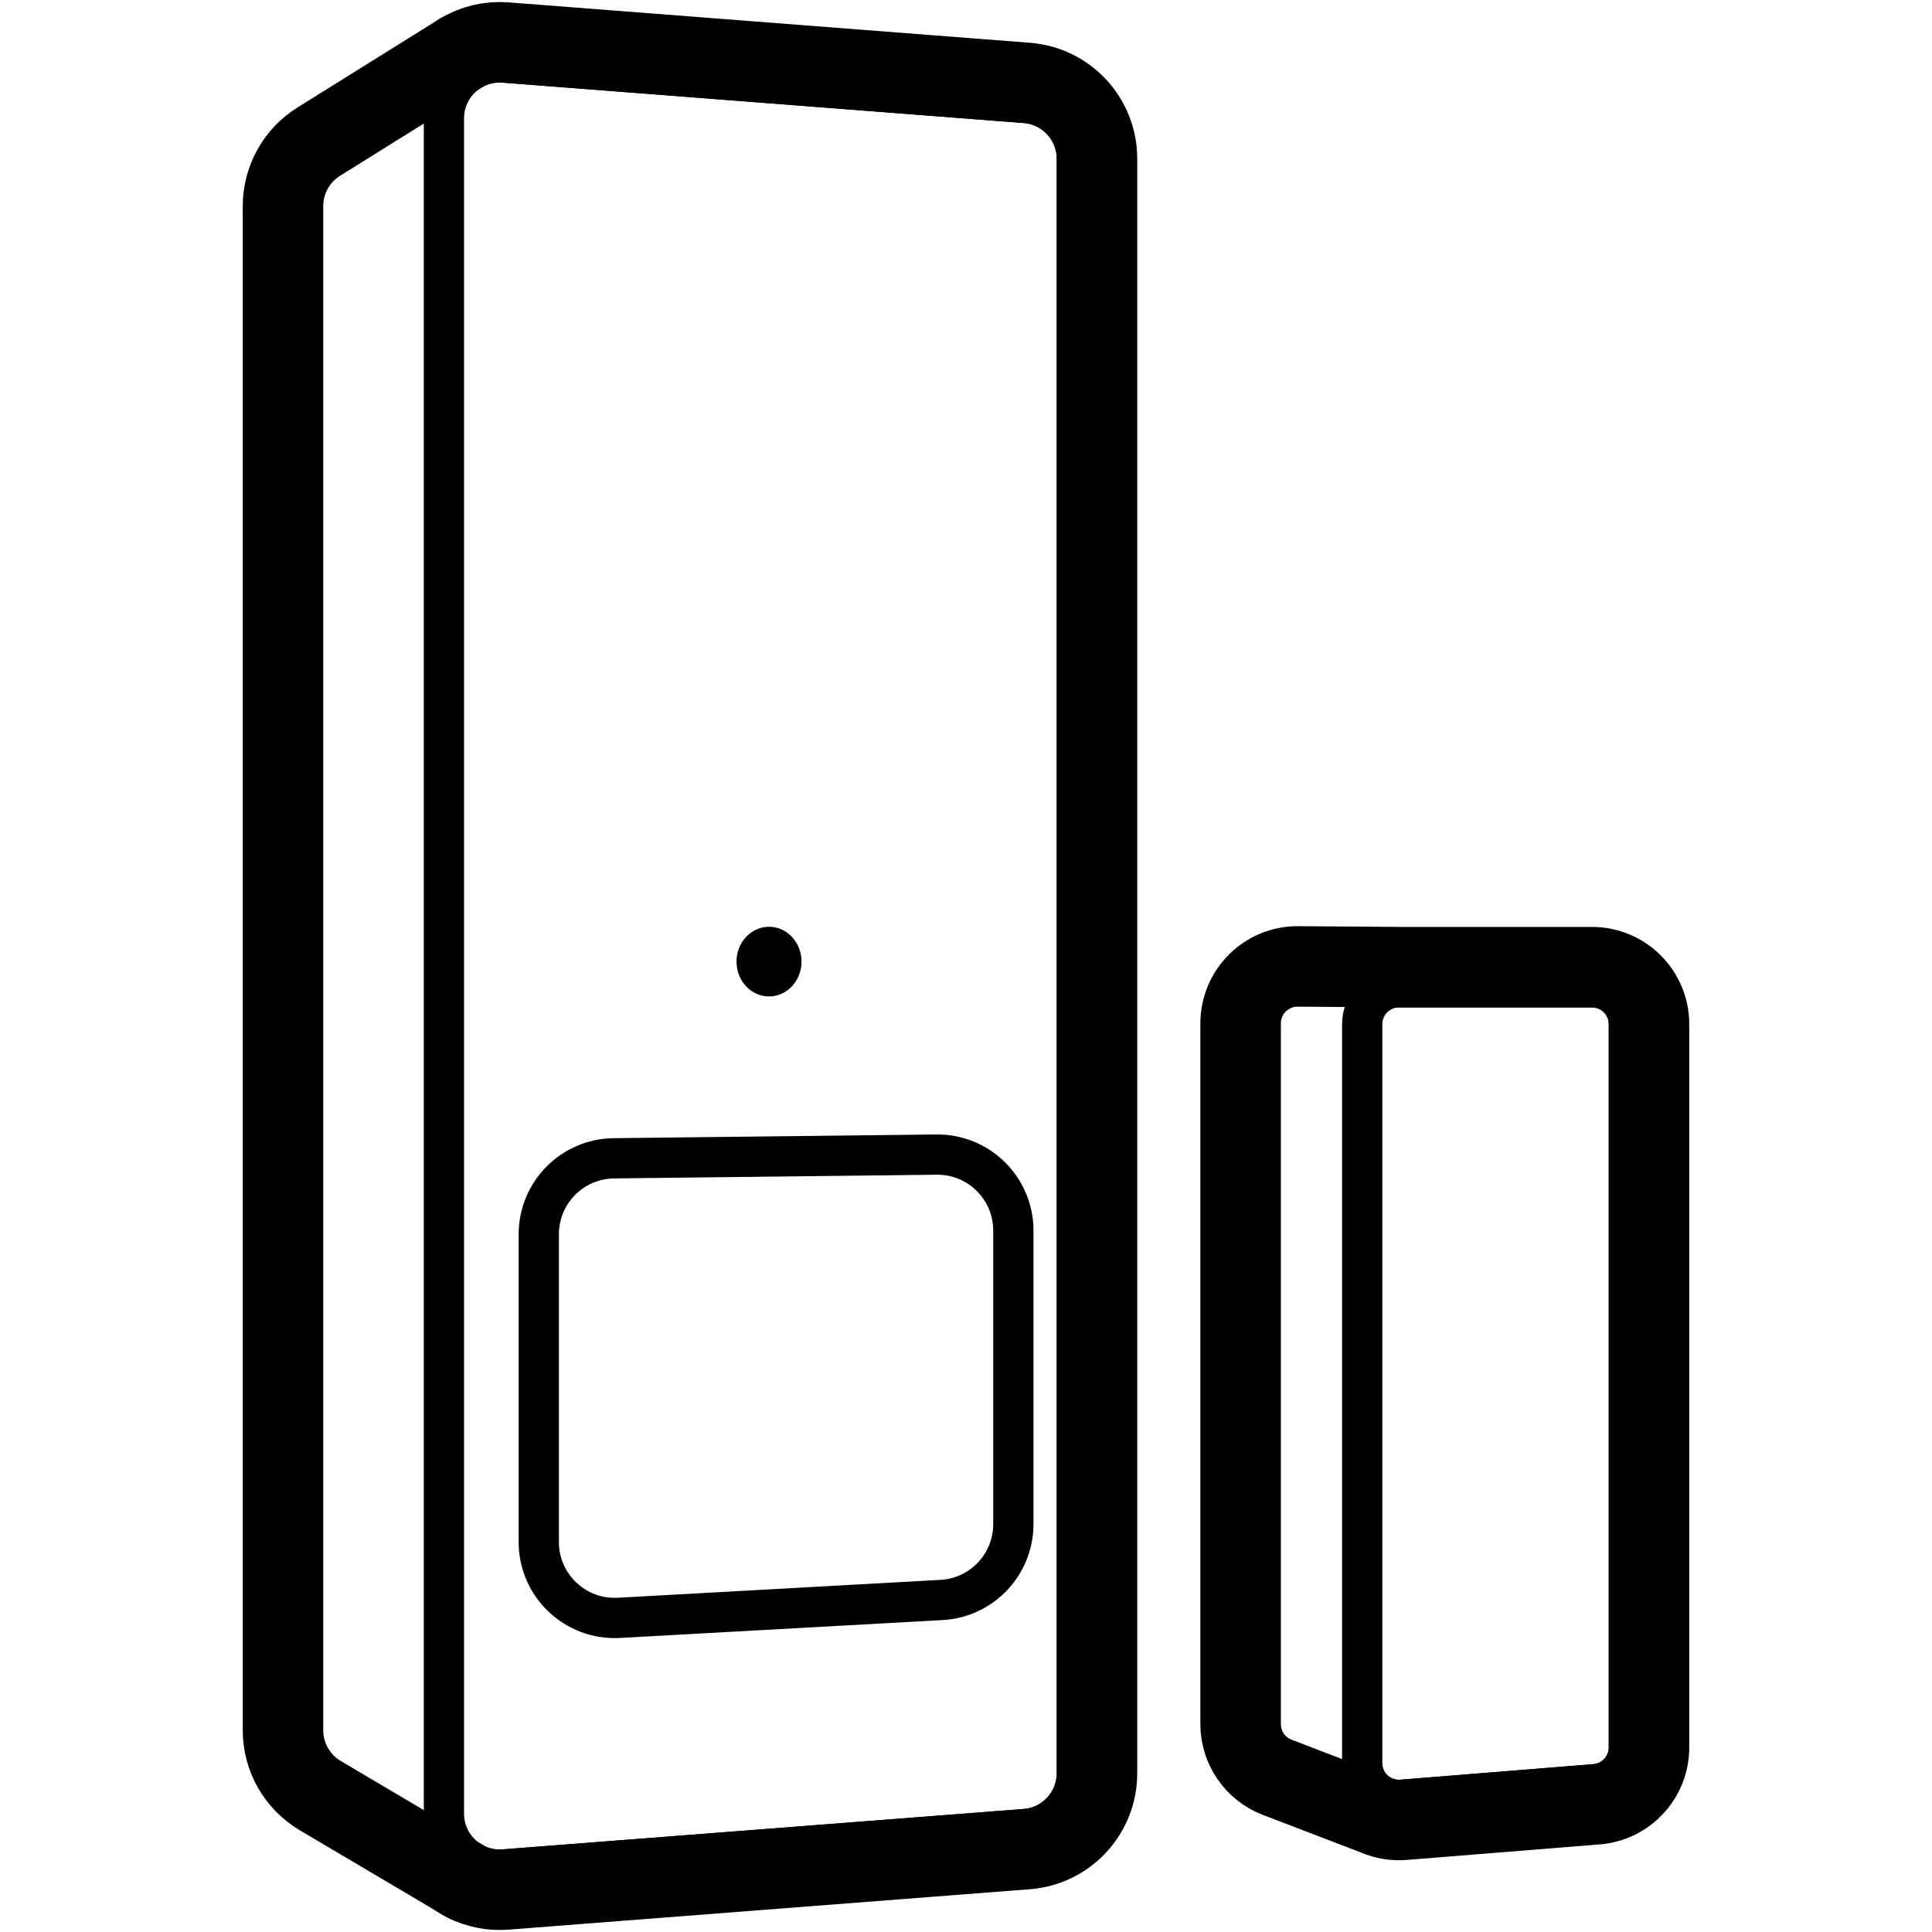
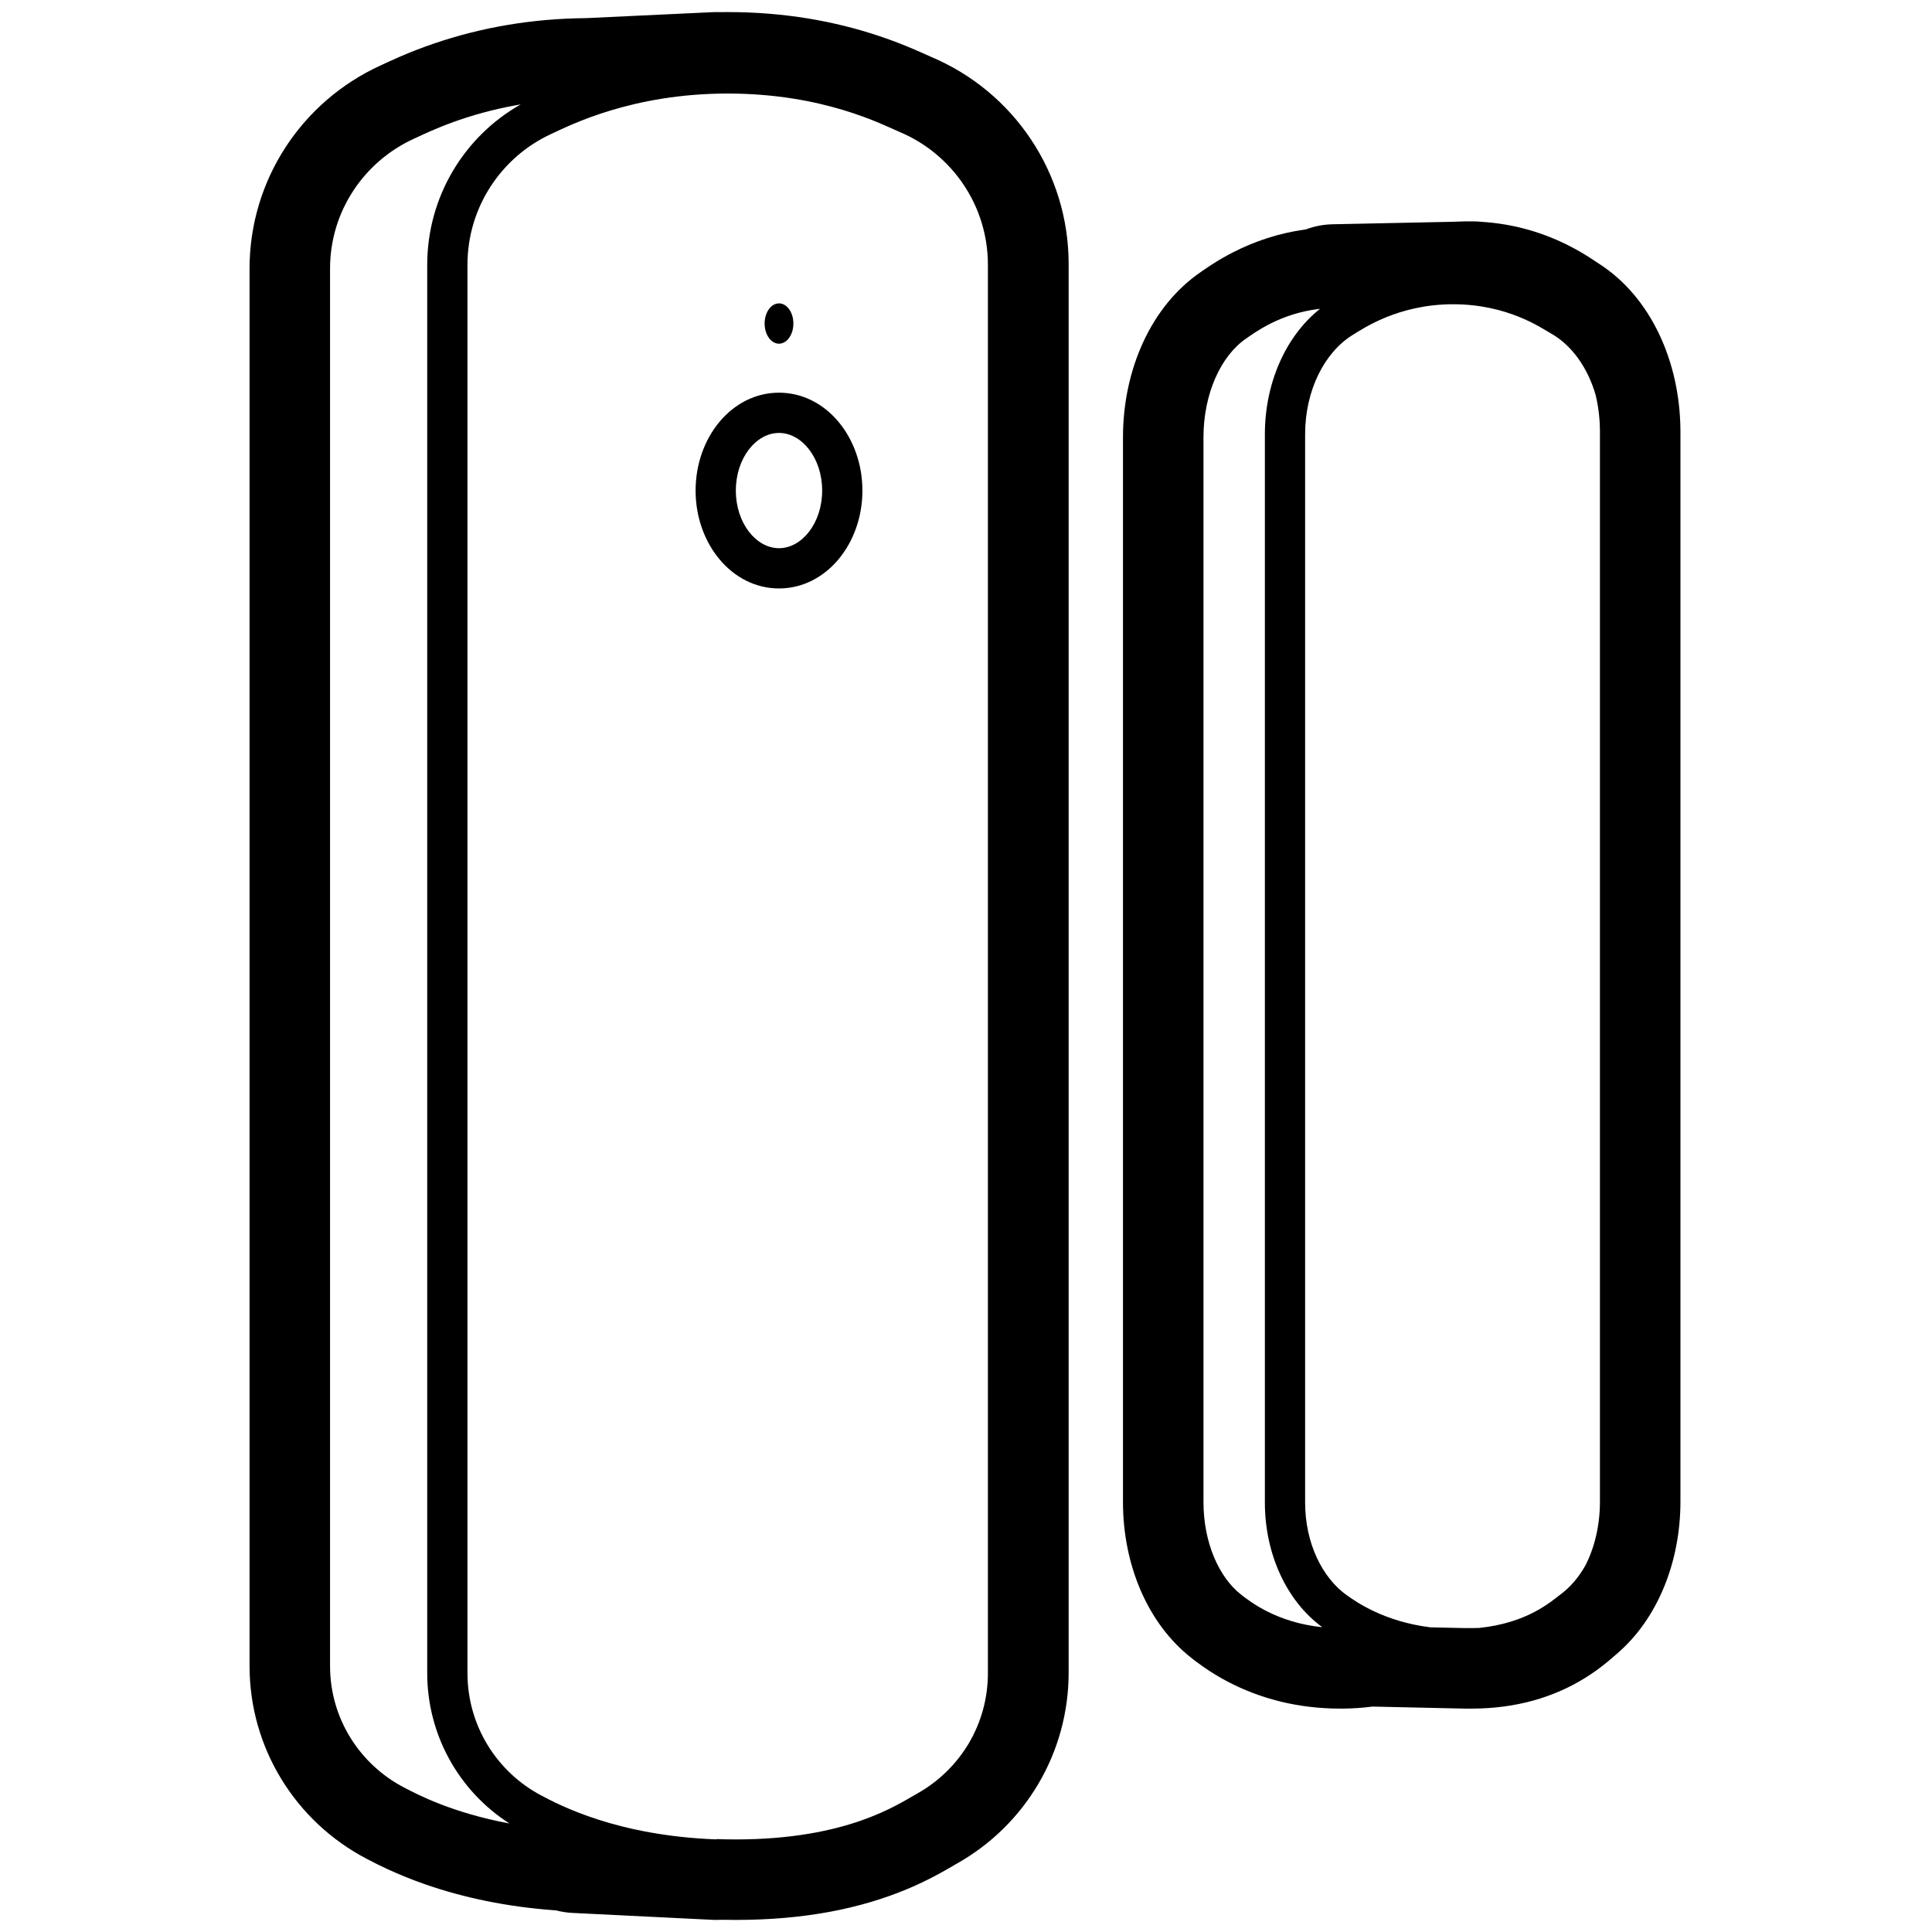
- <svg xmlns="http://www.w3.org/2000/svg" id="Layer_1" data-name="Layer 1" width="960" height="960" viewBox="0 0 960 960">
-   <defs>
-     <style>
-       .cls-1 {
-         stroke-width: 40px;
-       }
- 
-       .cls-1, .cls-2 {
-         fill: none;
-         stroke: #000;
-         stroke-linecap: round;
-         stroke-linejoin: round;
-       }
- 
-       .cls-2 {
-         stroke-width: 20px;
-       }
-     </style>
-   </defs>
-   <path class="cls-2" d="m248.276,929c-15.269,0-27.689-12.445-27.689-27.742V58.742c0-15.297,12.421-27.742,27.689-27.742.727,0,1.465.029,2.194.085l259.011,20.082c14.353,1.112,25.596,13.261,25.596,27.656v802.353c0,14.396-11.243,26.544-25.595,27.656l-259.012,20.082c-.729.057-1.468.085-2.194.085Z" />
-   <path class="cls-2" d="m467.879,795.011l-160.333,8.892c-21.631,1.2-39.829-16.017-39.829-37.682v-152.93c0-20.674,16.634-37.5,37.306-37.737l160.333-1.841c21.011-.241,38.173,16.725,38.173,37.737v145.879c0,20.031-15.649,36.572-35.65,37.682Z" />
-   <path class="cls-2" d="m229.422,26.077l-71.037,44.301c-11.052,6.893-17.769,18.997-17.769,32.023v757.361c0,13.342,7.045,25.693,18.529,32.484l72.47,42.856" />
-   <ellipse cx="382.123" cy="477.814" rx="16.156" ry="17.307" />
-   <path class="cls-2" d="m695.136,894.347c-10.072,0-18.267-8.212-18.267-18.307v-367.146c0-10.093,8.212-18.304,18.305-18.304h95.905c10.093,0,18.305,8.211,18.305,18.304v359.426c0,9.471-7.396,17.486-16.836,18.246l-95.905,7.72c-.501.041-1.009.061-1.507.061Z" />
-   <path class="cls-2" d="m684.069,902.078l-49.436-18.954c-10.945-4.197-18.171-14.706-18.171-26.429v-348.181c0-15.714,12.8-28.42,28.514-28.304l51.368.379" />
-   <g>
-     <path class="cls-1" d="m229.42,26.08l-2.08,1.3c.68-.46,1.37-.9,2.08-1.3Z" />
-     <path class="cls-1" d="m231.62,935.1c-1.71-.84-3.34-1.81-4.9-2.9l4.9,2.9Z" />
-     <path class="cls-1" d="m819.38,508.89v359.43c0,14.75-11.33,27.03-26.03,28.21l-95.91,7.72c-4.75.38-9.3-.42-13.37-2.17l-49.44-18.96c-10.94-4.19-18.17-14.7-18.17-26.43v-348.18c0-15.71,12.8-28.42,28.51-28.3l51.37.38h94.74c15.63,0,28.3,12.67,28.3,28.3Z" />
-     <path class="cls-1" d="m545.08,78.82v802.36c0,19.71-15.17,36.1-34.83,37.62l-259.01,20.08c-7.04.55-13.75-.87-19.62-3.78l-4.9-2.9-67.57-39.95c-11.49-6.8-18.53-19.15-18.53-32.49V102.4c0-13.02,6.71-25.13,17.77-32.02l68.9-42.97.05-.03,2.08-1.3c6.36-3.7,13.88-5.58,21.82-4.96l259.01,20.08c19.66,1.52,34.83,17.91,34.83,37.62Z" />
-   </g>
+ <svg xmlns="http://www.w3.org/2000/svg" height="960" viewBox="0 0 960 960" width="960">
+   <path d="m361.5 5.999c28.13 0 53.121 4.435 75.735 12.036 6.126 2.059 11.711 4.225 17.272 6.613.962.413 2.267.988 3.556 1.56l.482.214c2.157.96 4.139 1.852 4.213 1.884 41.01 17.295 68.242 57.559 68.242 102.839v700.028c0 39.738-21.534 75.742-55.535 94.834-.113.07-2.646 1.546-5.098 2.946l-.444.253c-1.032.588-2.022 1.146-2.78 1.562-5.161 2.832-10.399 5.397-16.199 7.829-23.447 9.831-51.291 15.403-85.392 15.403-2.223 0-4.432-.025-6.626-.072l-.357-.009-.455.028c-1.122.053-2.255.069-3.398.032l-.687-.028-69.526-3.43c-2.743-.135-5.411-.545-7.978-1.202l-.223-.059-1.284-.092c-23.412-1.751-44.356-6.177-63.075-12.628l-1.099-.382c-6.478-2.27-12.431-4.697-18.034-7.275-3.888-1.789-6.344-3.025-10.566-5.229-35.473-18.52-58.243-55.151-58.243-95.814v-694.383c0-43.861 25.81-83.017 65.123-100.942.401-.183 2.823-1.311 3.451-1.6 2.036-.94 3.907-1.782 5.923-2.655 5.504-2.384 11.168-4.595 17.308-6.683 22.551-7.667 47.371-12.27 74.887-12.564l.459-.004 62.967-2.967c1.151-.045 2.292-.059 3.422-.017l.1.005 1.678-.023zm.084 40.477c-47.771 0-78.574 15.891-87.648 20.067-24.583 11.313-41.653 36.184-41.653 65.047v699.767c0 26.402 14.878 49.325 36.699 60.823 8.965 4.724 37.589 19.998 87.018 21.799l-.001-.149c3.103.112 6.287.171 9.554.171 55.444 0 80.395-17.293 90.328-22.87 10.479-5.884 19.259-14.437 25.419-24.736l.266-.45c5.925-10.158 9.32-21.976 9.32-34.587v-699.767c0-29.664-18.031-55.112-43.718-65.957-8.532-3.602-37.812-19.156-85.583-19.156zm-102.856 5.404-.699.12c-26.546 4.588-44.23 13.169-51.448 16.515l-.585.27-.279.128c-24.621 11.226-41.717 35.906-41.717 64.546v694.383c0 26.199 14.901 48.946 36.755 60.355 6.616 3.454 23.923 12.593 52.38 17.878-25.118-16.094-40.852-44.018-40.852-74.718v-699.767c0-33.482 18.129-63.677 46.445-79.709zm128.354 143.244c23.396 0 41.445 22.177 41.445 48.637 0 26.46-18.049 48.637-41.445 48.637-23.396 0-41.445-22.177-41.445-48.637 0-26.46 18.049-48.637 41.445-48.637zm0 20c-11.337 0-21.445 12.42-21.445 28.637s10.108 28.637 21.445 28.637c11.337 0 21.445-12.42 21.445-28.637s-10.108-28.637-21.445-28.637zm0-64.379c3.947 0 7.147 4.485 7.147 10.017s-3.2 10.017-7.147 10.017c-3.947 0-7.147-4.485-7.147-10.017s3.2-10.017 7.147-10.017zm342.865-40.745.895.015.369-.007c1.547-.031 3.076.027 4.581.169l.631.065.085.004c15.369 1.003 29.201 5.002 41.723 11.155l.781.387c3.909 1.957 7.436 3.995 10.899 6.21 1.121.717 2.034 1.321 3.284 2.16.28.188.28.188.507.341.146.098.252.169.335.224.027.018.041.027.038.025l.671.429c25.452 16.446 39.96 48.337 40.25 82.423l.004 1.044v531.473c0 29.92-11.266 58.28-31.615 75.677l-.612.516.014-.01c.129-.104-1.226 1.073-2.621 2.257l-.482.408c-.479.405-.944.793-1.333 1.111-3.274 2.677-6.657 5.144-10.458 7.518-15.683 9.795-34.504 15.405-56.827 15.405h-1.269l-.402-.013-.501.013h-.672l-.675-.01-45.62-.999-.693.091c-4.494.558-9.118.864-13.869.918h-1.299c-21.224 0-39.908-4.961-56.012-13.399-4.155-2.177-7.957-4.494-11.518-6.944-1.389-.956-2.693-1.898-3.974-2.861-.494-.372-.968-.733-1.455-1.11-.315-.244-.348-.269-.984-.766-21.913-17.103-34.122-46.464-34.122-77.518v-529.054c0-33.674 13.966-65.349 38.732-82.23.1-.068 1.258-.874 1.656-1.149 1.201-.829 2.327-1.586 3.555-2.381 3.433-2.223 6.999-4.305 10.898-6.286 10.79-5.484 22.515-9.394 35.243-11.192l.782-.106.292-.111c3.871-1.427 8.026-2.274 12.36-2.433l.651-.019 60.375-1.254.41-.026c1.502-.08 3.011-.131 4.528-.151l1.519-.01zm-7.914 41.18c-27.164 0-44.679 12.056-49.839 15.224-13.979 8.583-23.685 27.451-23.685 49.348v530.882c0 20.03 8.46 37.421 20.868 46.144 4.586 3.224 18.22 12.926 41.375 15.836l17.671.386-0-.038c.869.025 1.751.038 2.644.038 1.346 0 2.656-.03 3.932-.087 24.112-2.504 35.662-13.091 40.62-16.809 4.728-3.546 8.846-8.37 12.093-14.121 4.57-8.814 7.29-19.867 7.29-31.866v-531.473c0-6.435-.751-12.609-2.129-18.337-3.962-13.789-12.015-24.871-22.174-30.593-4.851-2.733-21.501-14.533-48.665-14.533zm-66.131 2.269-.45.052c-19.513 2.304-32.124 11.9-36.19 14.671-12.548 8.553-21.261 27.357-21.261 49.178v529.054c0 19.961 7.595 37.292 18.733 45.985 4.322 3.374 17.598 13.864 40.321 16.164-17.87-13.037-28.545-36.543-28.545-61.917v-530.882c0-25.255 10.247-48.664 27.393-62.303z" />
</svg>
